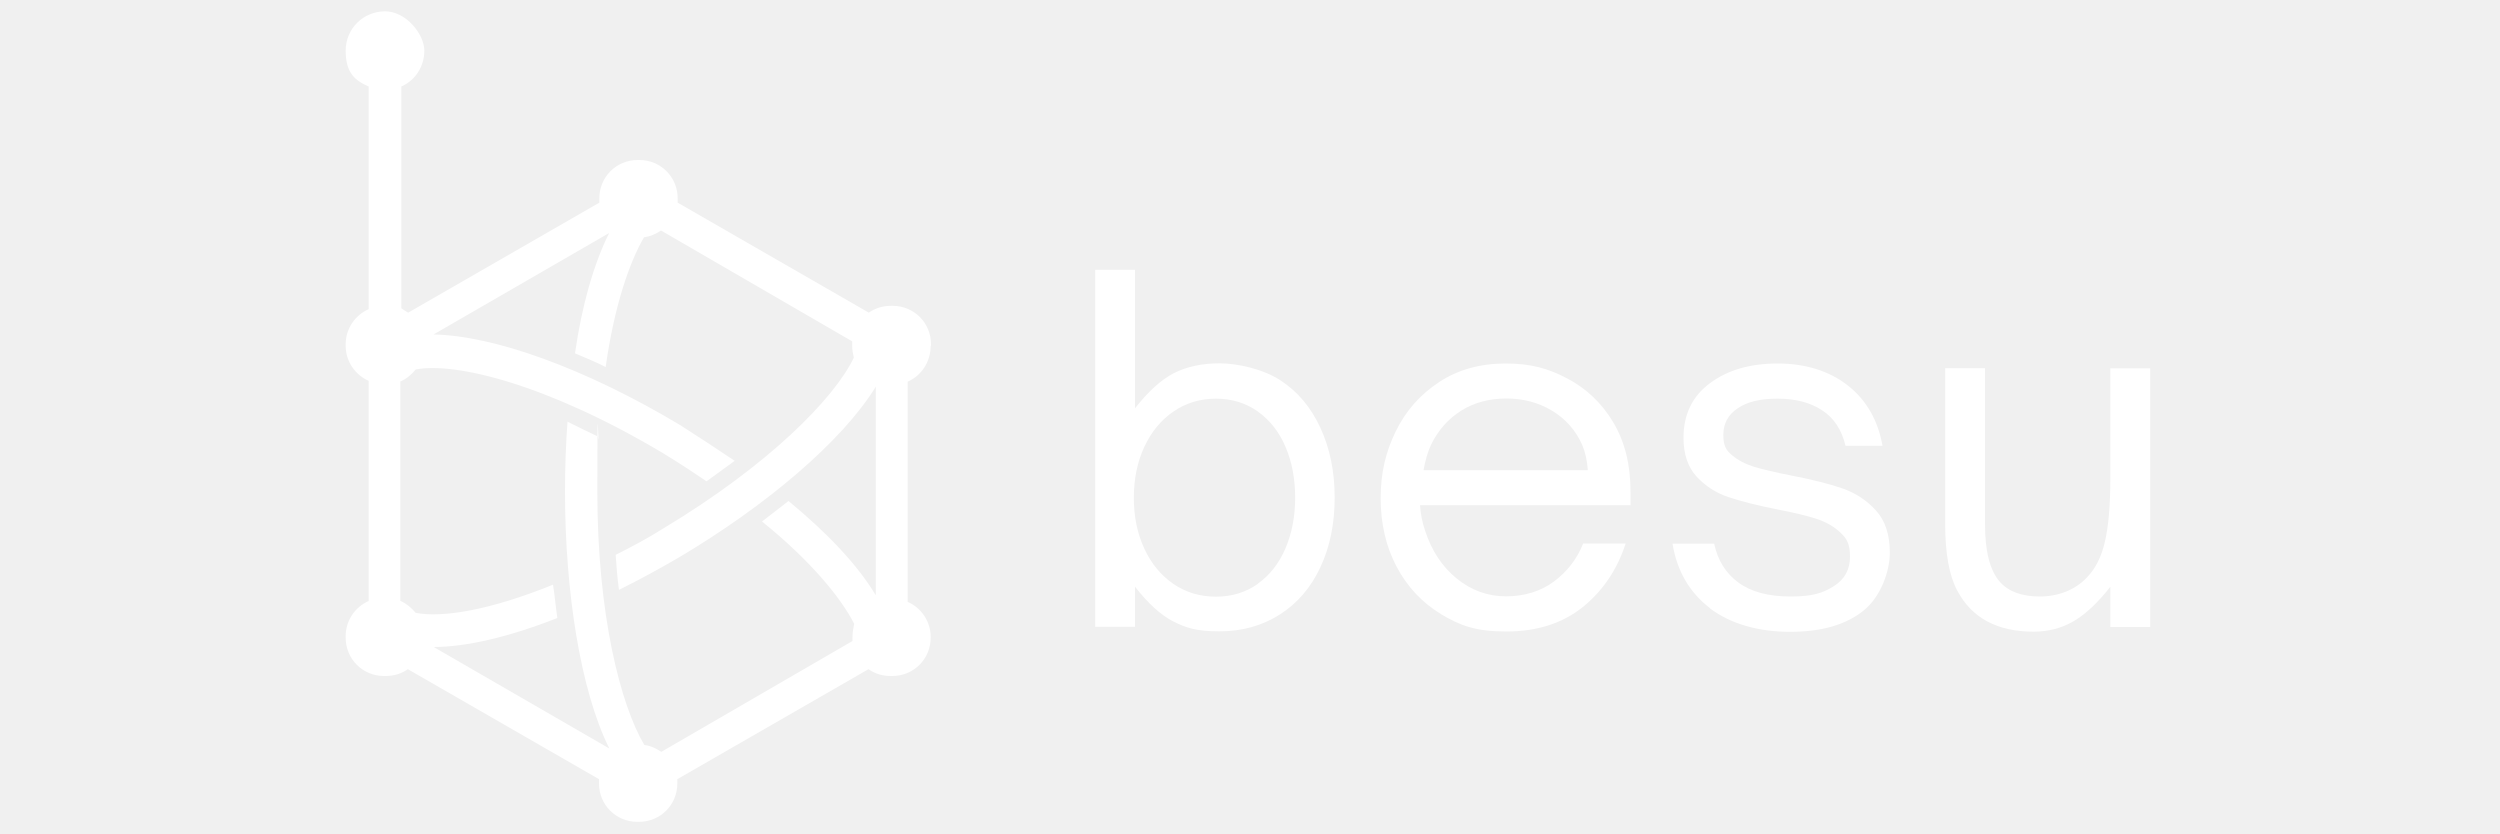
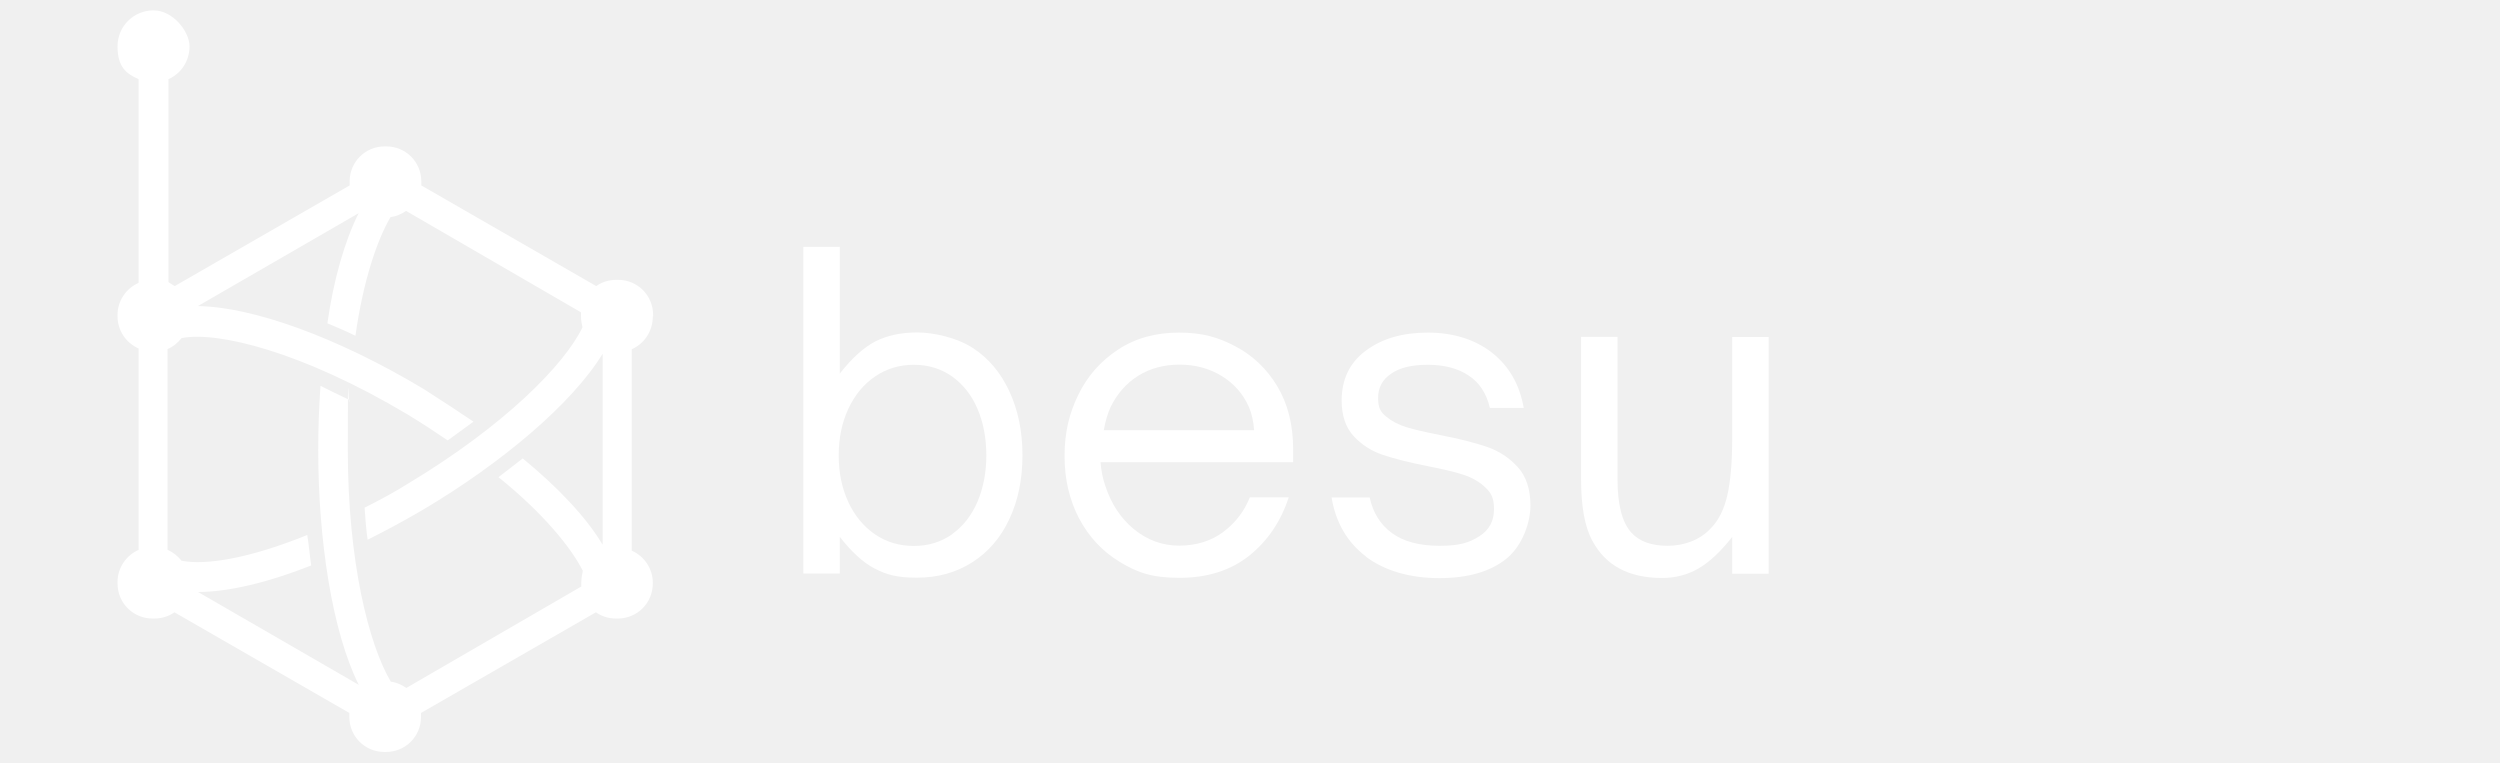
- <svg xmlns="http://www.w3.org/2000/svg" version="1.1" width="1500" height="500" viewBox="-200 0 1500 500">
+ <svg xmlns="http://www.w3.org/2000/svg" version="1.1" width="200" height="61" viewBox="0 0 1500 500">
  <defs>
    <style>
      .cls-1 {
        fill: #ffffff;
      }
    </style>
  </defs>
  <g>
    <g id="Layer_1">
      <path class="cls-1" d="M358.6,207.5v-1c0-12.8-10.2-23-23-23h-1c-5.1,0-9.7,1.5-13.3,4.1l-114.7-66v-2.6c0-12.8-10.2-23-23-23h-1c-12.8,0-23,10.2-23,23v2.6l-114.7,66c-1.5-1-2.6-1.5-4.1-2.6V51.9c8.2-3.6,13.8-11.8,13.8-21.5S43.8,6.8,31,6.8,7.4,17,7.4,30.4s5.6,17.9,13.8,21.5v133.6c-8.2,3.6-13.8,11.8-13.8,21v1c0,9.2,5.6,17.4,13.8,21v132.1c-8.2,3.6-13.8,11.8-13.8,21v1c0,12.8,10.2,23,23,23h1c5.1,0,9.7-1.5,13.3-4.1l114.7,66v2.6c0,12.8,10.2,23,23,23h1c12.8,0,23-10.2,23-23v-2.6l114.7-66c3.6,2.6,8.2,4.1,13.3,4.1h1c12.8,0,23-10.2,23-23v-.5c0-9.2-5.6-17.4-13.8-21v-132.1c8.2-3.6,13.8-11.8,13.8-21.5ZM325.3,356.9c-10.7-17.9-29.2-37.4-52.2-56.3-5.1,4.1-10.7,8.2-15.9,12.3,29.2,23.5,47.6,46.1,55.3,61.4-.5,2.6-1,5.1-1,7.7v2.6l-114.7,66.5c-3.1-2-6.1-3.6-10.2-4.1-14.3-24.1-28.2-78.3-28.2-152s.5-22.5,1-32.8c-6.7-3.1-12.8-6.1-18.9-9.2-1,13.8-1.5,27.6-1.5,42,0,59.4,9.2,119.3,26.6,154.1l-105.4-60.9c19.5,0,45.6-6.1,74.2-17.4-1-6.7-1.5-13.3-2.6-20-37.9,15.4-66.5,20-82.4,16.9-2.6-3.1-5.6-5.6-9.2-7.2v-131.6c3.6-1.5,6.7-4.1,9.2-7.2,23.5-4.6,78.8,8.7,148.4,50.2,9.2,5.6,17.9,11.3,26.1,16.9,5.6-4.1,11.3-8.2,16.9-12.3-10.7-7.2-21.5-14.3-32.8-21.5-57.3-34.3-112.1-53.7-147.9-54.3l105.4-60.9c-9.2,18.4-16.4,43.5-20.5,72.2,6.1,2.6,12.3,5.1,18.4,8.2,5.1-36.3,14.3-63,23-77.8,3.6-.5,7.2-2,10.2-4.1l114.7,66.5v2.6c0,2.6.5,5.1,1,7.2-11.8,24.6-51.2,64.5-114.2,102.4-9.7,6.1-19.5,11.3-28.7,15.9.5,7.2,1,14.3,2,21,12.3-6.1,24.6-12.8,36.9-20,50.7-30.2,96.7-68.6,117.2-101.9v124.9h-.5Z" />
      <g>
        <path class="cls-1" d="M504,372.9c-7.7-4-15.3-11-23-20.9v24.1h-23.9v-214.2h23.9v83.1c7.9-10.1,15.6-17.1,23.3-21.1,7.7-3.9,16.8-5.9,27.5-5.9s26,3.4,36.3,10.1c10.4,6.7,18.4,16.2,24.1,28.5,5.7,12.3,8.6,26.2,8.6,42s-2.9,29.7-8.6,41.8c-5.7,12.2-13.8,21.6-24.3,28.3-10.5,6.7-22.6,10.1-36.2,10.1s-20.1-2-27.8-6ZM554.7,350.2c7.2-5.1,12.7-12.2,16.6-21.2,3.8-9,5.8-19.1,5.8-30.3s-1.9-21.6-5.8-30.6c-3.8-9-9.4-16-16.6-21.2-7.2-5.1-15.6-7.7-25.1-7.7s-18.1,2.6-25.5,7.7c-7.5,5.1-13.3,12.2-17.5,21.2s-6.3,19.2-6.3,30.6,2.1,21.4,6.3,30.5c4.2,9.1,10.1,16.1,17.5,21.2,7.5,5.1,16,7.6,25.5,7.6s17.9-2.6,25.1-7.7Z" />
        <path class="cls-1" d="M664.7,368.5c-11.5-6.9-20.4-16.5-26.8-28.6-6.4-12.2-9.5-25.8-9.5-41s3-27.7,9-40c6-12.3,14.6-22.1,26-29.6,11.3-7.5,24.7-11.2,40-11.2s25.6,3,37,9c11.4,6,20.6,14.7,27.5,26.2,6.9,11.5,10.4,25.3,10.4,41.4v8.4h-126.3c.4,5.4,1.4,10.6,3.1,15.4,3.9,12,10.2,21.5,18.9,28.6,8.7,7.1,18.6,10.7,29.6,10.7s20.9-3,28.9-9c8-6,13.8-13.6,17.4-22.7h25.5c-5.1,15.7-13.7,28.4-25.8,38.2-12.2,9.7-27.4,14.6-45.8,14.6s-27.6-3.5-39.2-10.4ZM752.7,282.1c-.4-5.6-1.5-10.7-3.4-15.2-3.9-8.8-10-15.6-18.1-20.5-8.1-4.9-17.3-7.3-27.4-7.3s-19.3,2.4-27.1,7.3c-7.8,4.9-13.8,11.7-18.1,20.5-1.9,4.1-3.4,9.2-4.5,15.2h98.5Z" />
        <path class="cls-1" d="M826,364.9c-12.3-9.4-19.8-22.3-22.5-38.7h25c2.1,9.9,6.9,17.7,14.5,23.3s18,8.4,31.3,8.4,19.5-2.1,26-6.2c6.5-4.1,9.7-10,9.7-17.7s-1.9-10.8-5.8-14.5c-3.8-3.6-8.7-6.4-14.6-8.3-5.9-1.9-13.7-3.7-23.4-5.6-12.2-2.4-21.9-4.9-29.3-7.4-7.4-2.5-13.7-6.6-18.9-12.2-5.2-5.6-7.9-13.4-7.9-23.3,0-14,5.3-25,15.9-32.8,10.6-7.9,24.1-11.8,40.6-11.8s30.9,4.4,42.1,13.2c11.2,8.8,18.1,20.9,20.8,36.2h-22.2c-2.2-9.5-6.9-16.7-14-21.3-7.1-4.7-16-7-26.7-7s-18.3,1.9-24,5.8c-5.7,3.8-8.6,9.1-8.6,15.9s1.8,9.4,5.3,12.3c3.6,3,8,5.3,13.2,6.9,5.2,1.6,12.6,3.3,22.2,5.2,12.5,2.4,22.7,5,30.6,7.7,7.9,2.7,14.6,7.1,20.2,13.2,5.6,6.1,8.4,14.6,8.4,25.4s-5.2,26.2-15.7,34.7c-10.5,8.5-25.2,12.8-44.1,12.8s-35.6-4.7-48-14Z" />
        <path class="cls-1" d="M974.4,354.5c-4.9-9.2-7.3-22.5-7.3-40.1v-93.5h23.9v93.5c0,16.5,3,28.1,9,34.8,5.2,5.8,13.2,8.7,23.9,8.7s21.2-3.8,28.3-11.5c5.1-5.2,8.7-12.4,10.8-21.6,2.1-9.2,3.2-21.7,3.2-37.6v-66.2h23.9v155.2h-23.9v-24.1c-7.5,9.5-14.8,16.4-22,20.6-7.2,4.2-15.2,6.3-24,6.3-21.7,0-37-8.1-45.7-24.4Z" />
      </g>
    </g>
  </g>
</svg>
